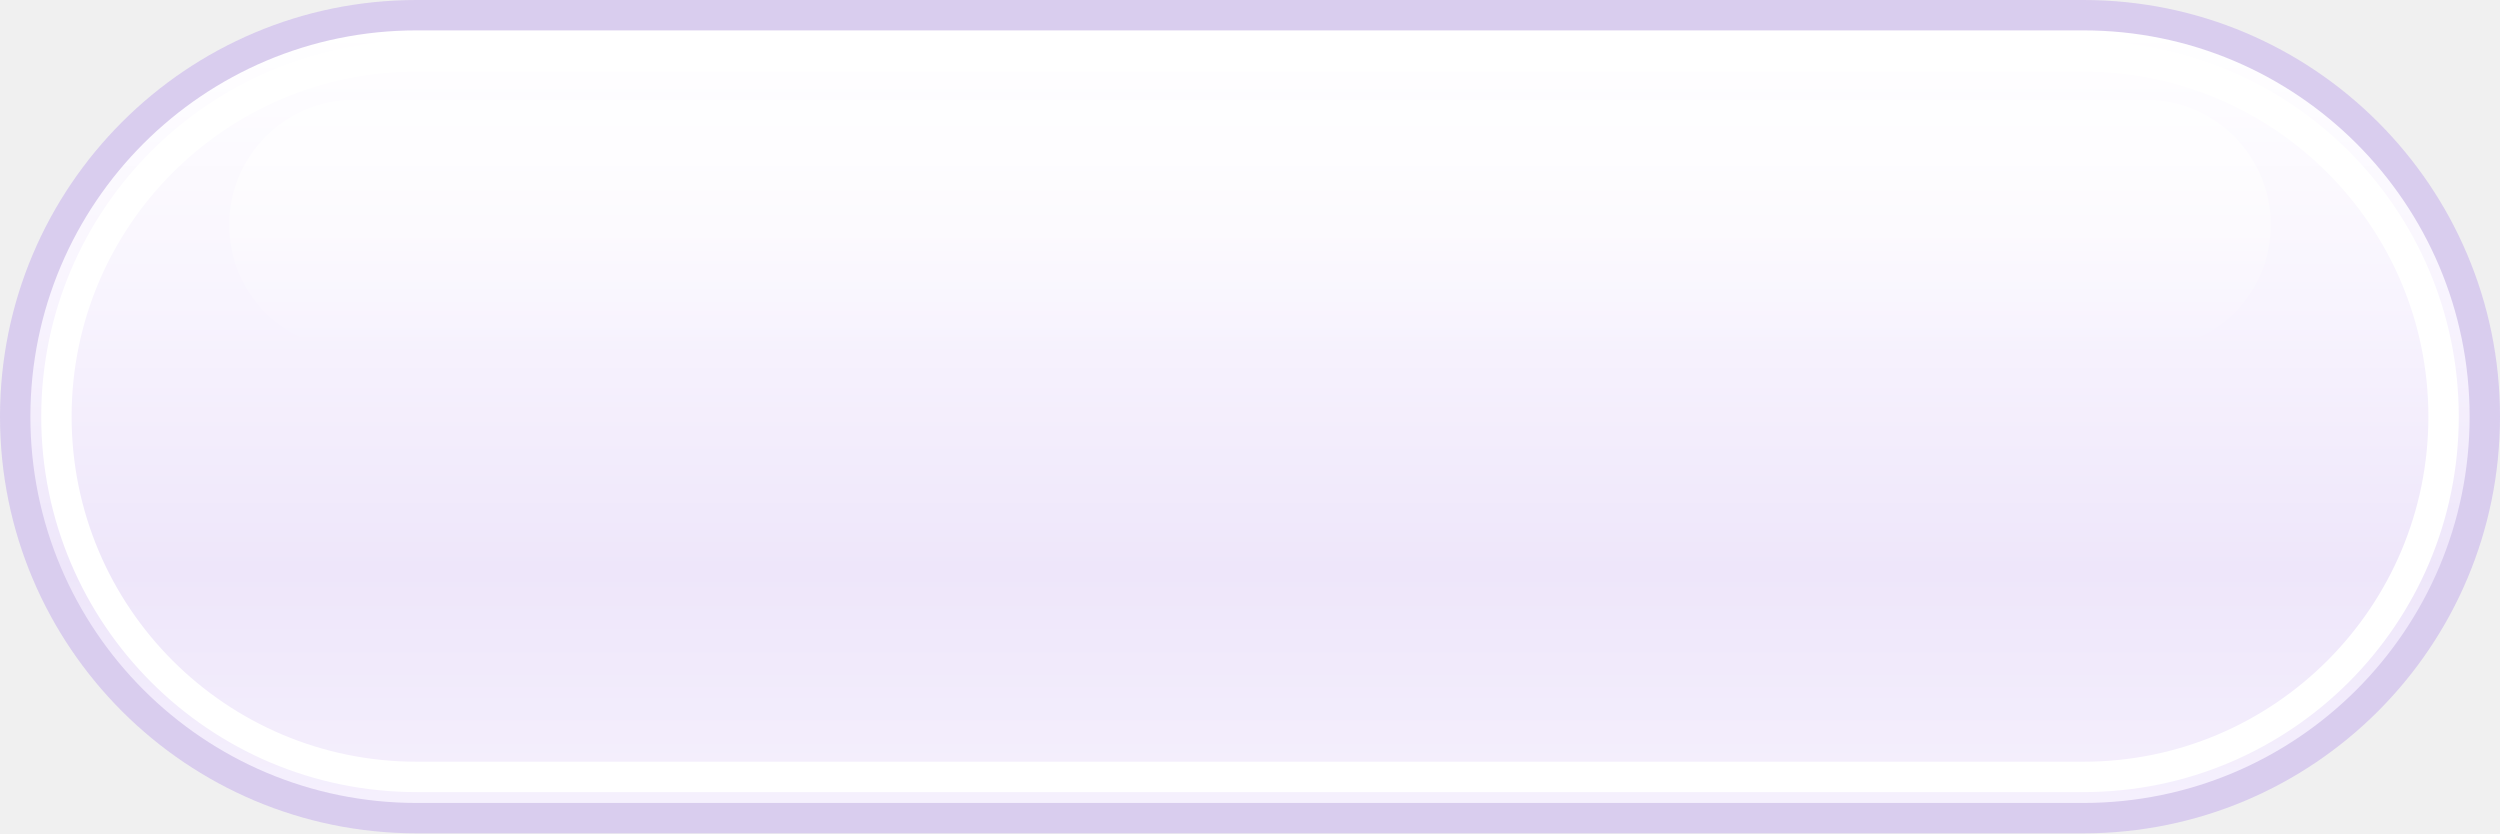
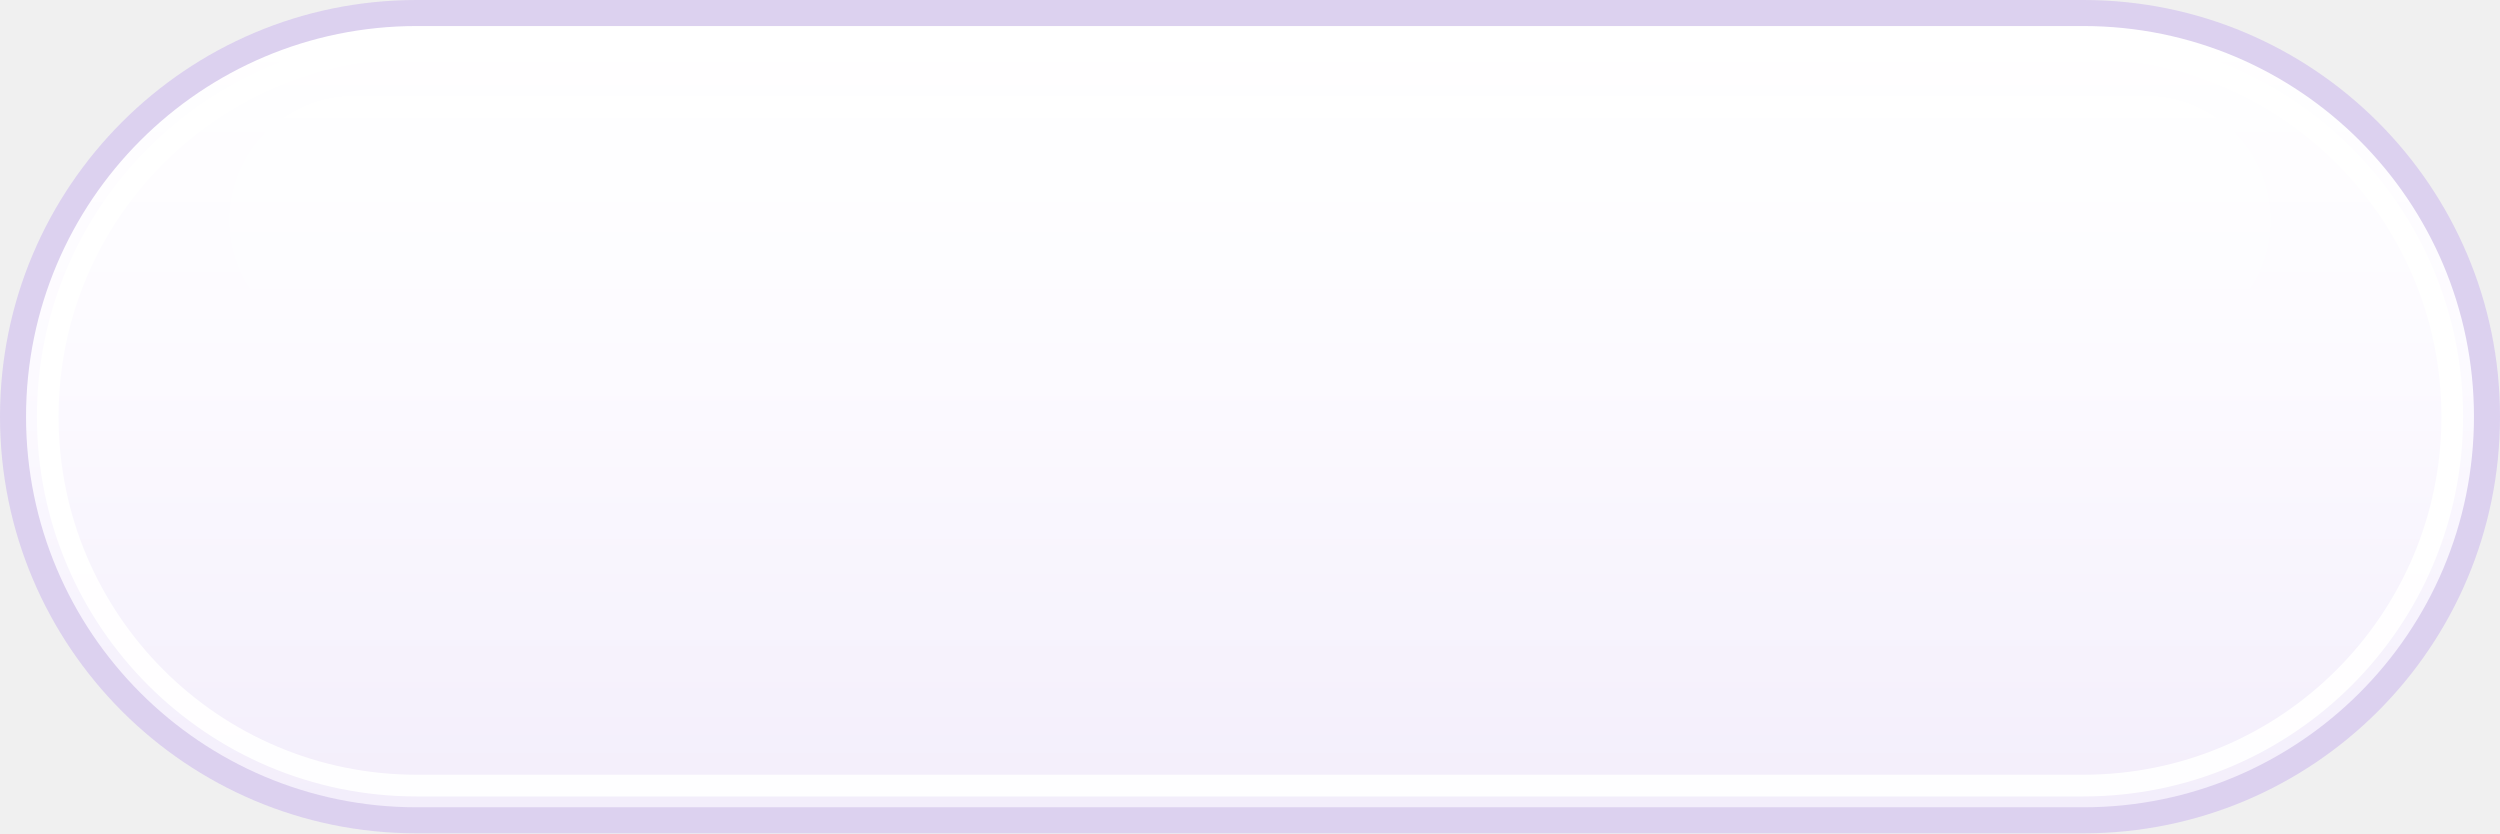
<svg xmlns="http://www.w3.org/2000/svg" width="576" height="192" viewBox="0 0 576 192">
  <defs>
    <linearGradient id="f" x1="0" y1="0" x2="0" y2="1">
      <stop offset="0" stop-color="#ffffff" />
-       <stop offset="0.35" stop-color="#f8f4fe" />
-       <stop offset="0.7" stop-color="#eee6fa" />
-       <stop offset="1" stop-color="#f5f0fd" />
+       <stop offset="0.45" stop-color="#fcfaff" />
+       <stop offset="1" stop-color="#f3eefb" />
    </linearGradient>
    <linearGradient id="g" x1="0" y1="0" x2="0" y2="1">
-       <stop offset="0" stop-color="#fff" stop-opacity="0.7" />
+       <stop offset="0" stop-color="#fff" stop-opacity="0.55" />
      <stop offset="1" stop-color="#fff" stop-opacity="0" />
    </linearGradient>
  </defs>
-   <rect x="0" y="0" width="576" height="192" rx="96" fill="#d9cdee" />
-   <rect x="7" y="7" width="562" height="178" rx="89" fill="url(#f)" />
-   <rect x="13" y="13" width="550" height="166" rx="83" fill="none" stroke="#ffffff" stroke-opacity="1" stroke-width="7" />
-   <rect x="52.8" y="23" width="470.4" height="57.6" rx="28.8" fill="url(#g)" />
+   <rect x="0" y="0" width="576" height="192" rx="96" fill="#dcd1ef" />
+   <rect x="6" y="6" width="564" height="180" rx="90" fill="url(#f)" />
+   <rect x="11" y="11" width="554" height="170" rx="85" fill="none" stroke="#ffffff" stroke-opacity="0.95" stroke-width="5" />
+   <rect x="52.8" y="22" width="470.4" height="57.6" rx="28.8" fill="url(#g)" />
</svg>
